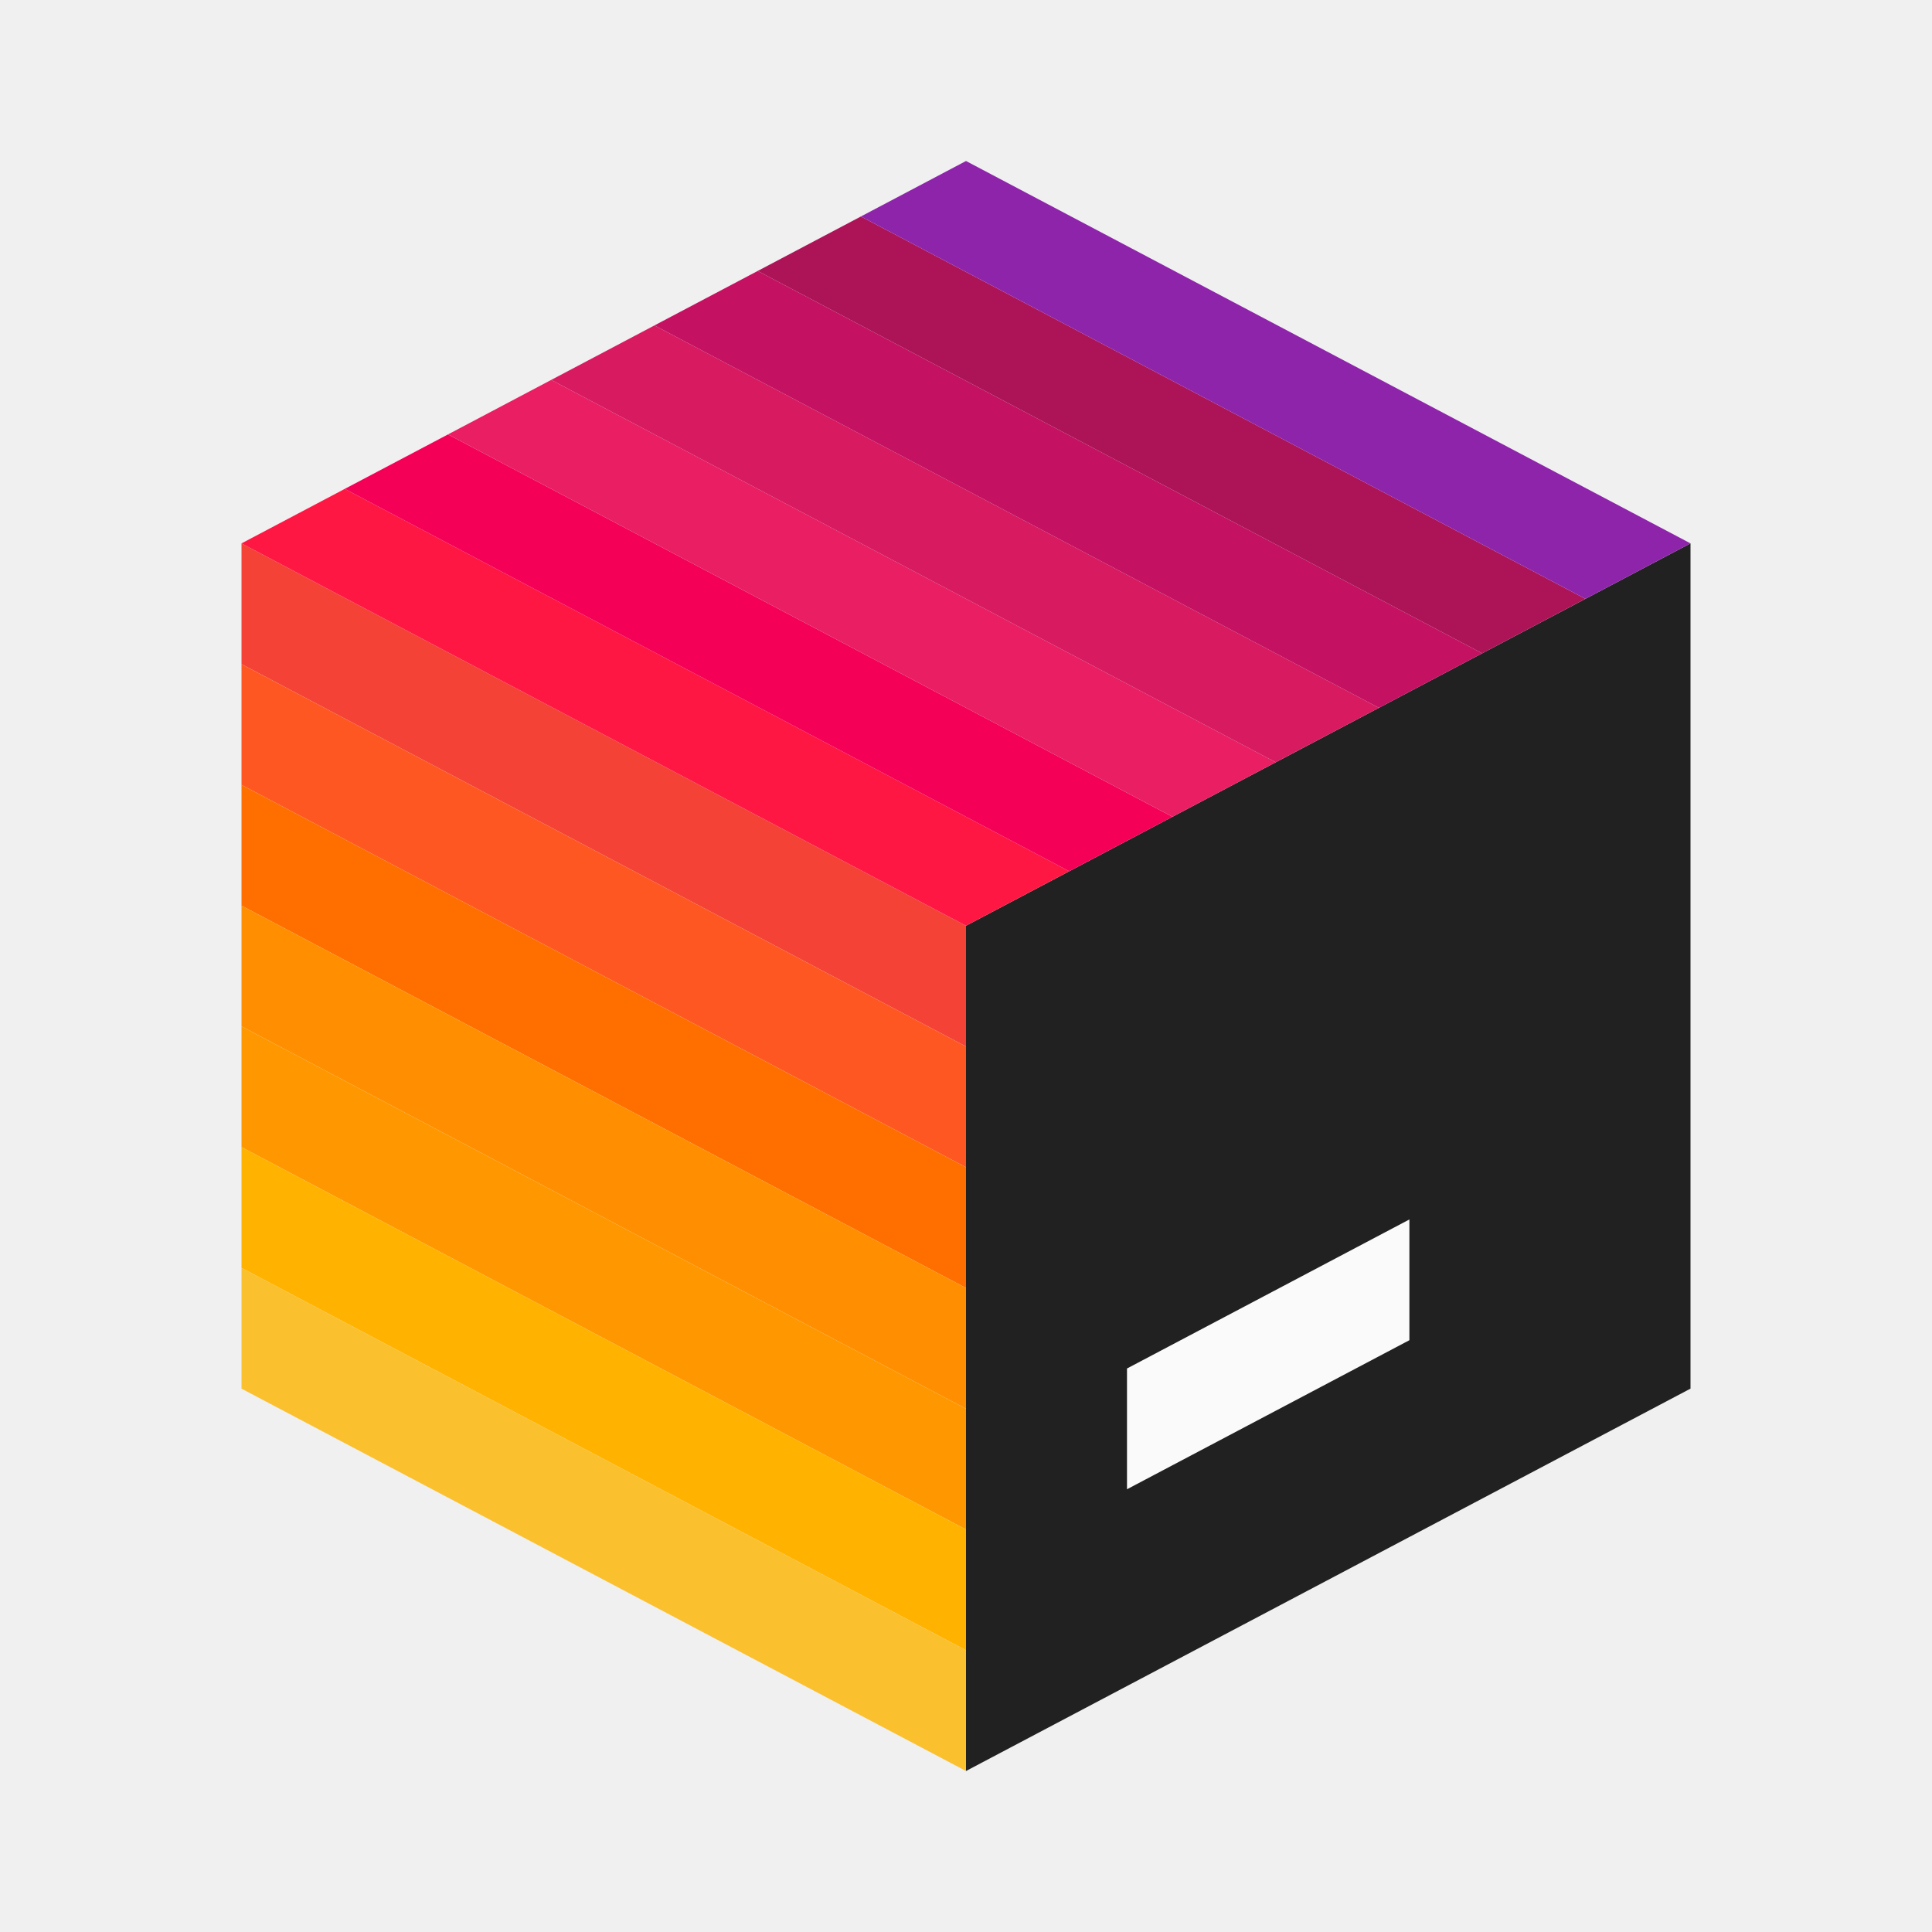
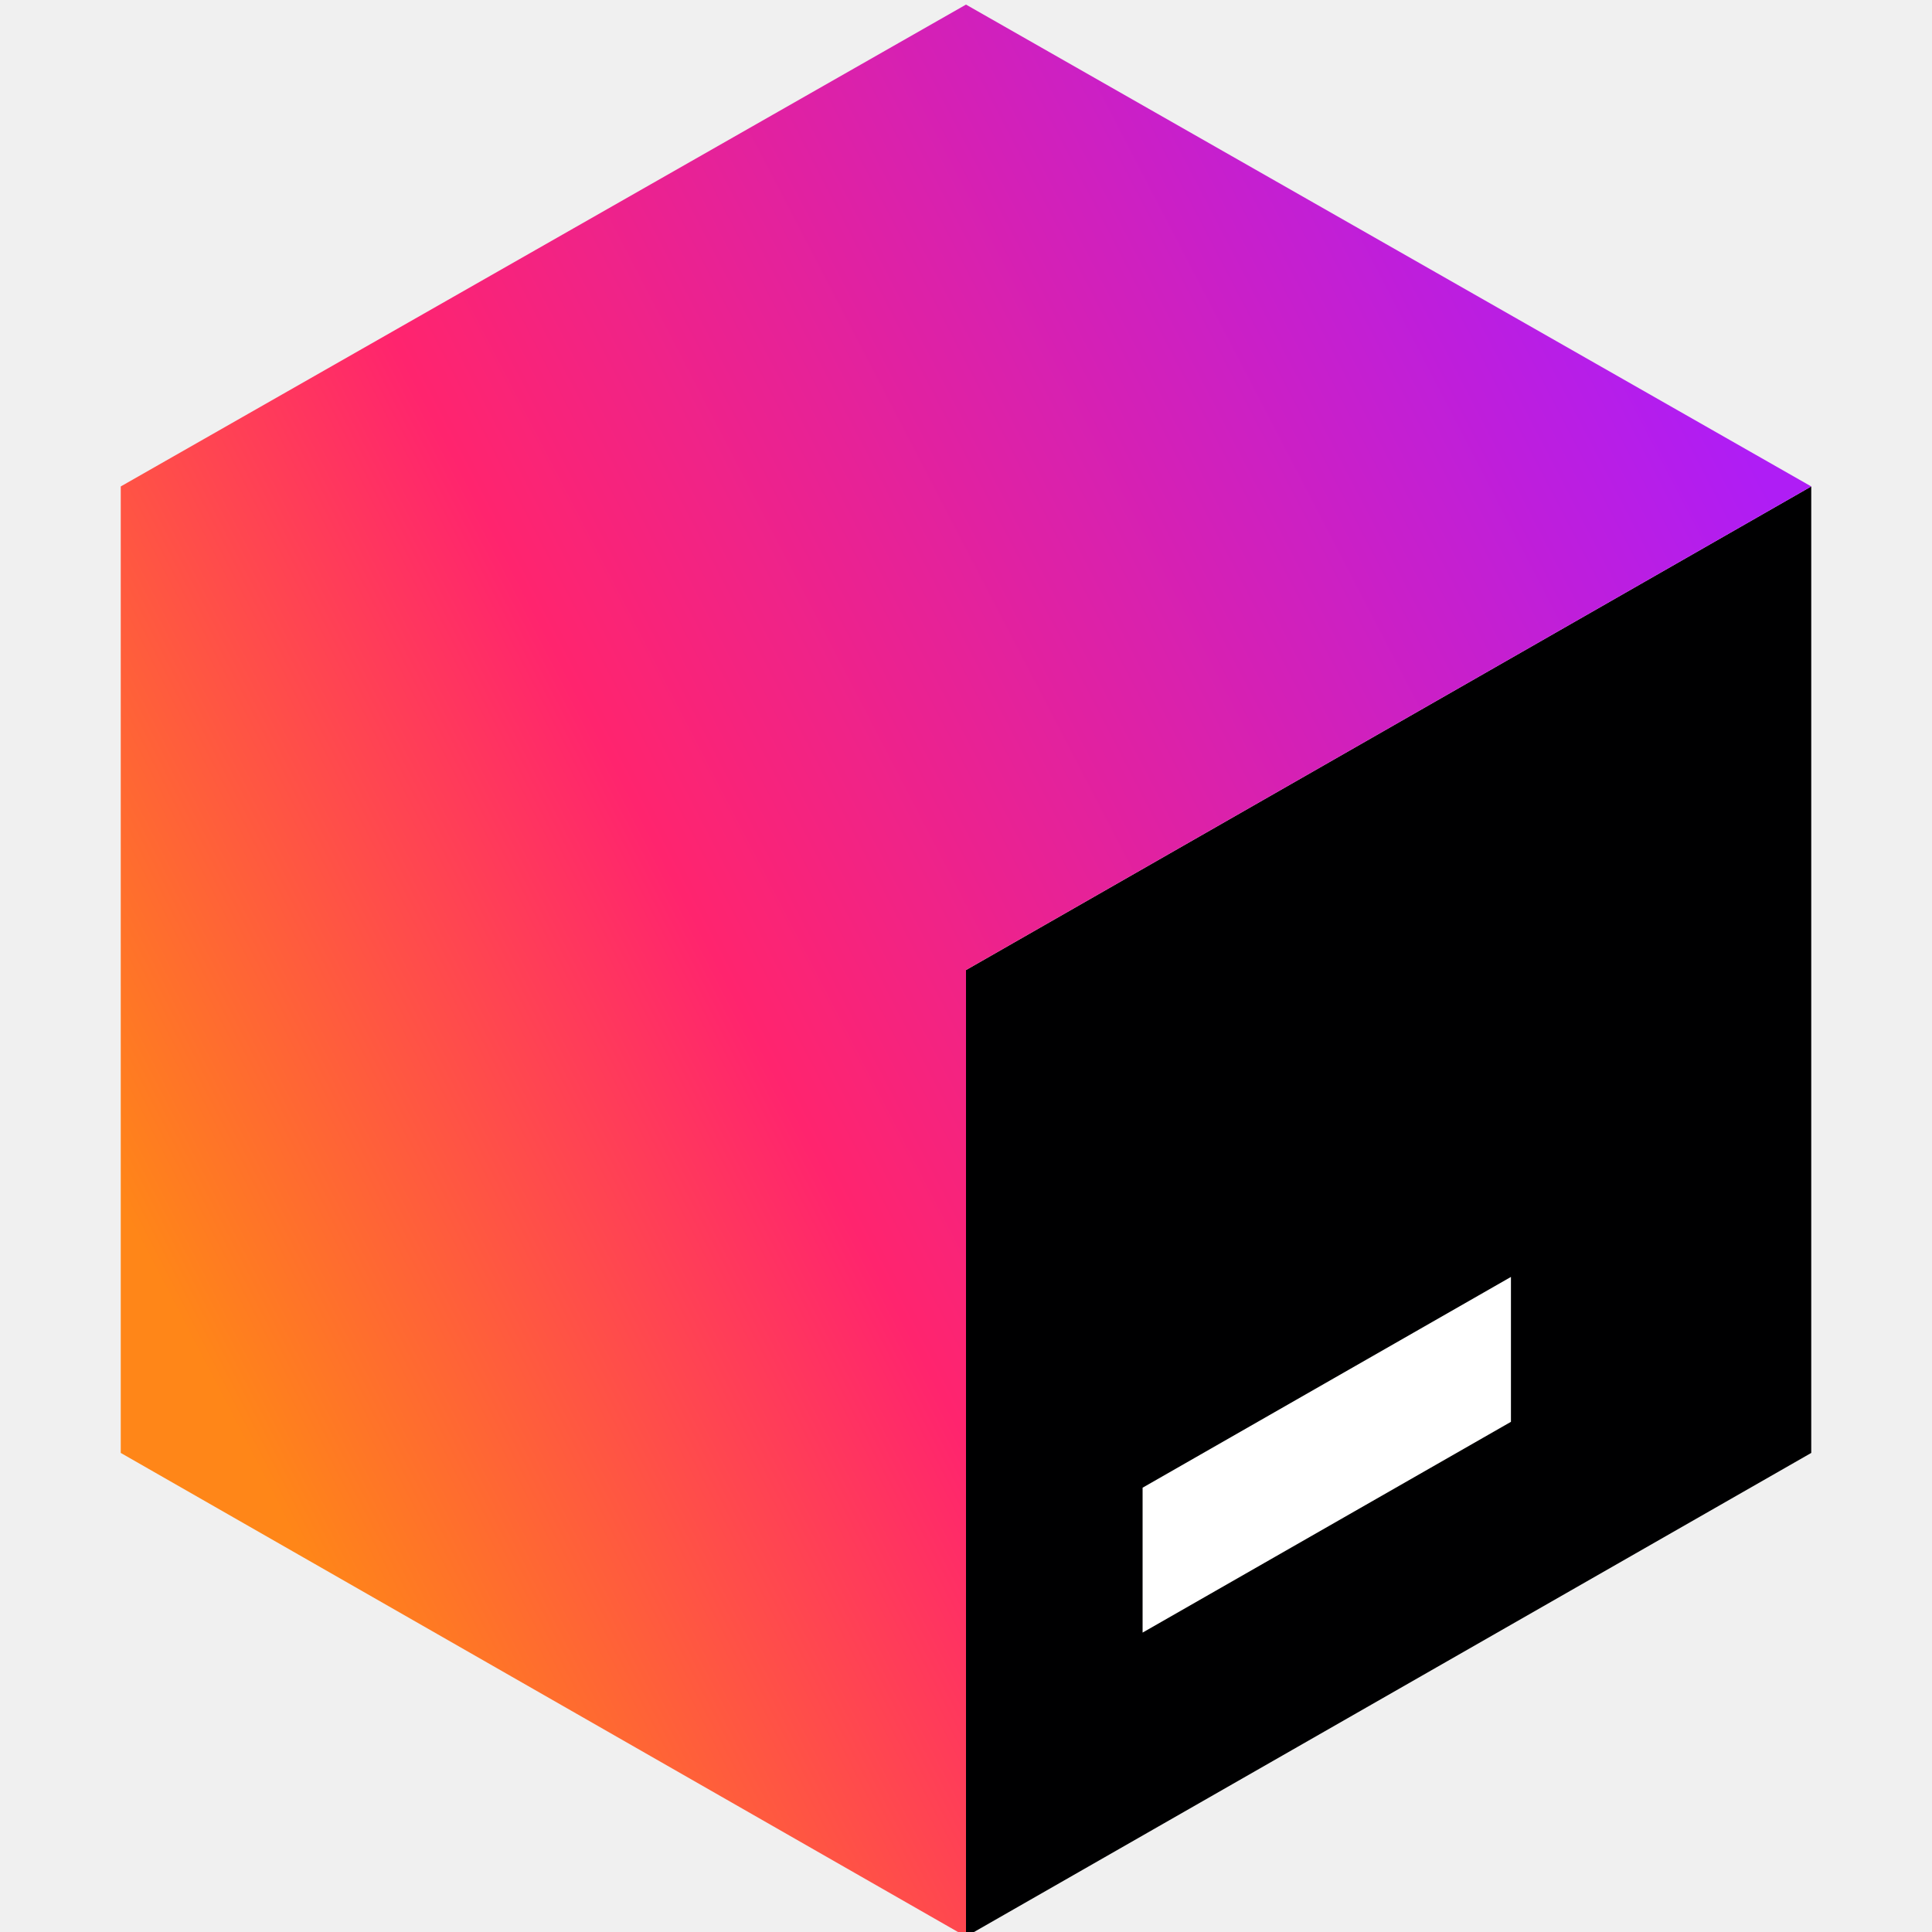
- <svg xmlns="http://www.w3.org/2000/svg" viewBox="0 0 48 48" width="48px" height="48px" baseProfile="basic">
-   <polygon fill="#212121" points="24,23 24,44 42,34.5 42,13.5" />
-   <polygon fill="#fafafa" points="35.016,30.297 28,34 28,37 35.016,33.297" />
-   <polygon fill="#f44336" points="6,13.5 6,16.5 24,26 24,23" />
-   <polygon fill="#ff5722" points="6,16.5 6,19.5 24,29 24,26" />
-   <polygon fill="#ff6f00" points="6,19.5 6,22.5 24,32 24,29" />
-   <polygon fill="#ff8f00" points="6,22.5 6,25.5 24,35 24,32" />
-   <polygon fill="#ff9800" points="6,25.5 6,28.5 24,38 24,35" />
-   <polygon fill="#ffb300" points="6,28.5 6,31.5 24,41 24,38" />
-   <polygon fill="#fbc02d" points="6,31.5 6,34.5 24,44 24,41" />
-   <polygon fill="#ff1744" points="8.565,12.146 6,13.5 24,23 26.565,21.646" />
-   <polygon fill="#f50057" points="11.13,10.793 8.565,12.146 26.565,21.646 29.13,20.293" />
-   <polygon fill="#e91e63" points="13.694,9.439 11.13,10.793 29.13,20.293 31.694,18.939" />
-   <polygon fill="#d81b60" points="16.259,8.085 13.694,9.439 31.694,18.939 34.259,17.586" />
-   <polygon fill="#c51162" points="18.824,6.732 16.259,8.085 34.259,17.586 36.824,16.232" />
-   <polygon fill="#ad1457" points="21.389,5.378 18.824,6.732 36.824,16.232 39.389,14.878" />
-   <polygon fill="#8e24aa" points="24,4 21.389,5.378 39.389,14.878 42,13.5" />
+ <svg xmlns="http://www.w3.org/2000/svg" data-name="Layer 1" viewBox="0 0 32 32" width="64" height="64">
+   <defs>
+     <linearGradient id="a" x1="2.18" y1="23.255" x2="30.041" y2="8.782" gradientUnits="userSpaceOnUse">
+       <stop offset=".043" stop-color="#ff8618" />
+       <stop offset=".382" stop-color="#ff246e" />
+       <stop offset=".989" stop-color="#af1df5" />
+     </linearGradient>
+   </defs>
+   <path d="M26,22.471l-6.83,3.831V23.258L26,19.427v3.045Z" fill="#fff" />
+   <path fill="#000001" d="M16 32.076L30 24.065 30 8.057 16 16.067 16 32.076" />
+   <path fill="#fff" d="M18.925 24.641L18.925 27.041 25.026 23.55 25.026 21.15 18.925 24.641" />
+   <path fill="url(#a)" d="M16 0.076L2 8.057 2 8.057 2 8.057 2 24.065 16 32.076 16 16.067 30 8.057 16 0.076" />
</svg>
